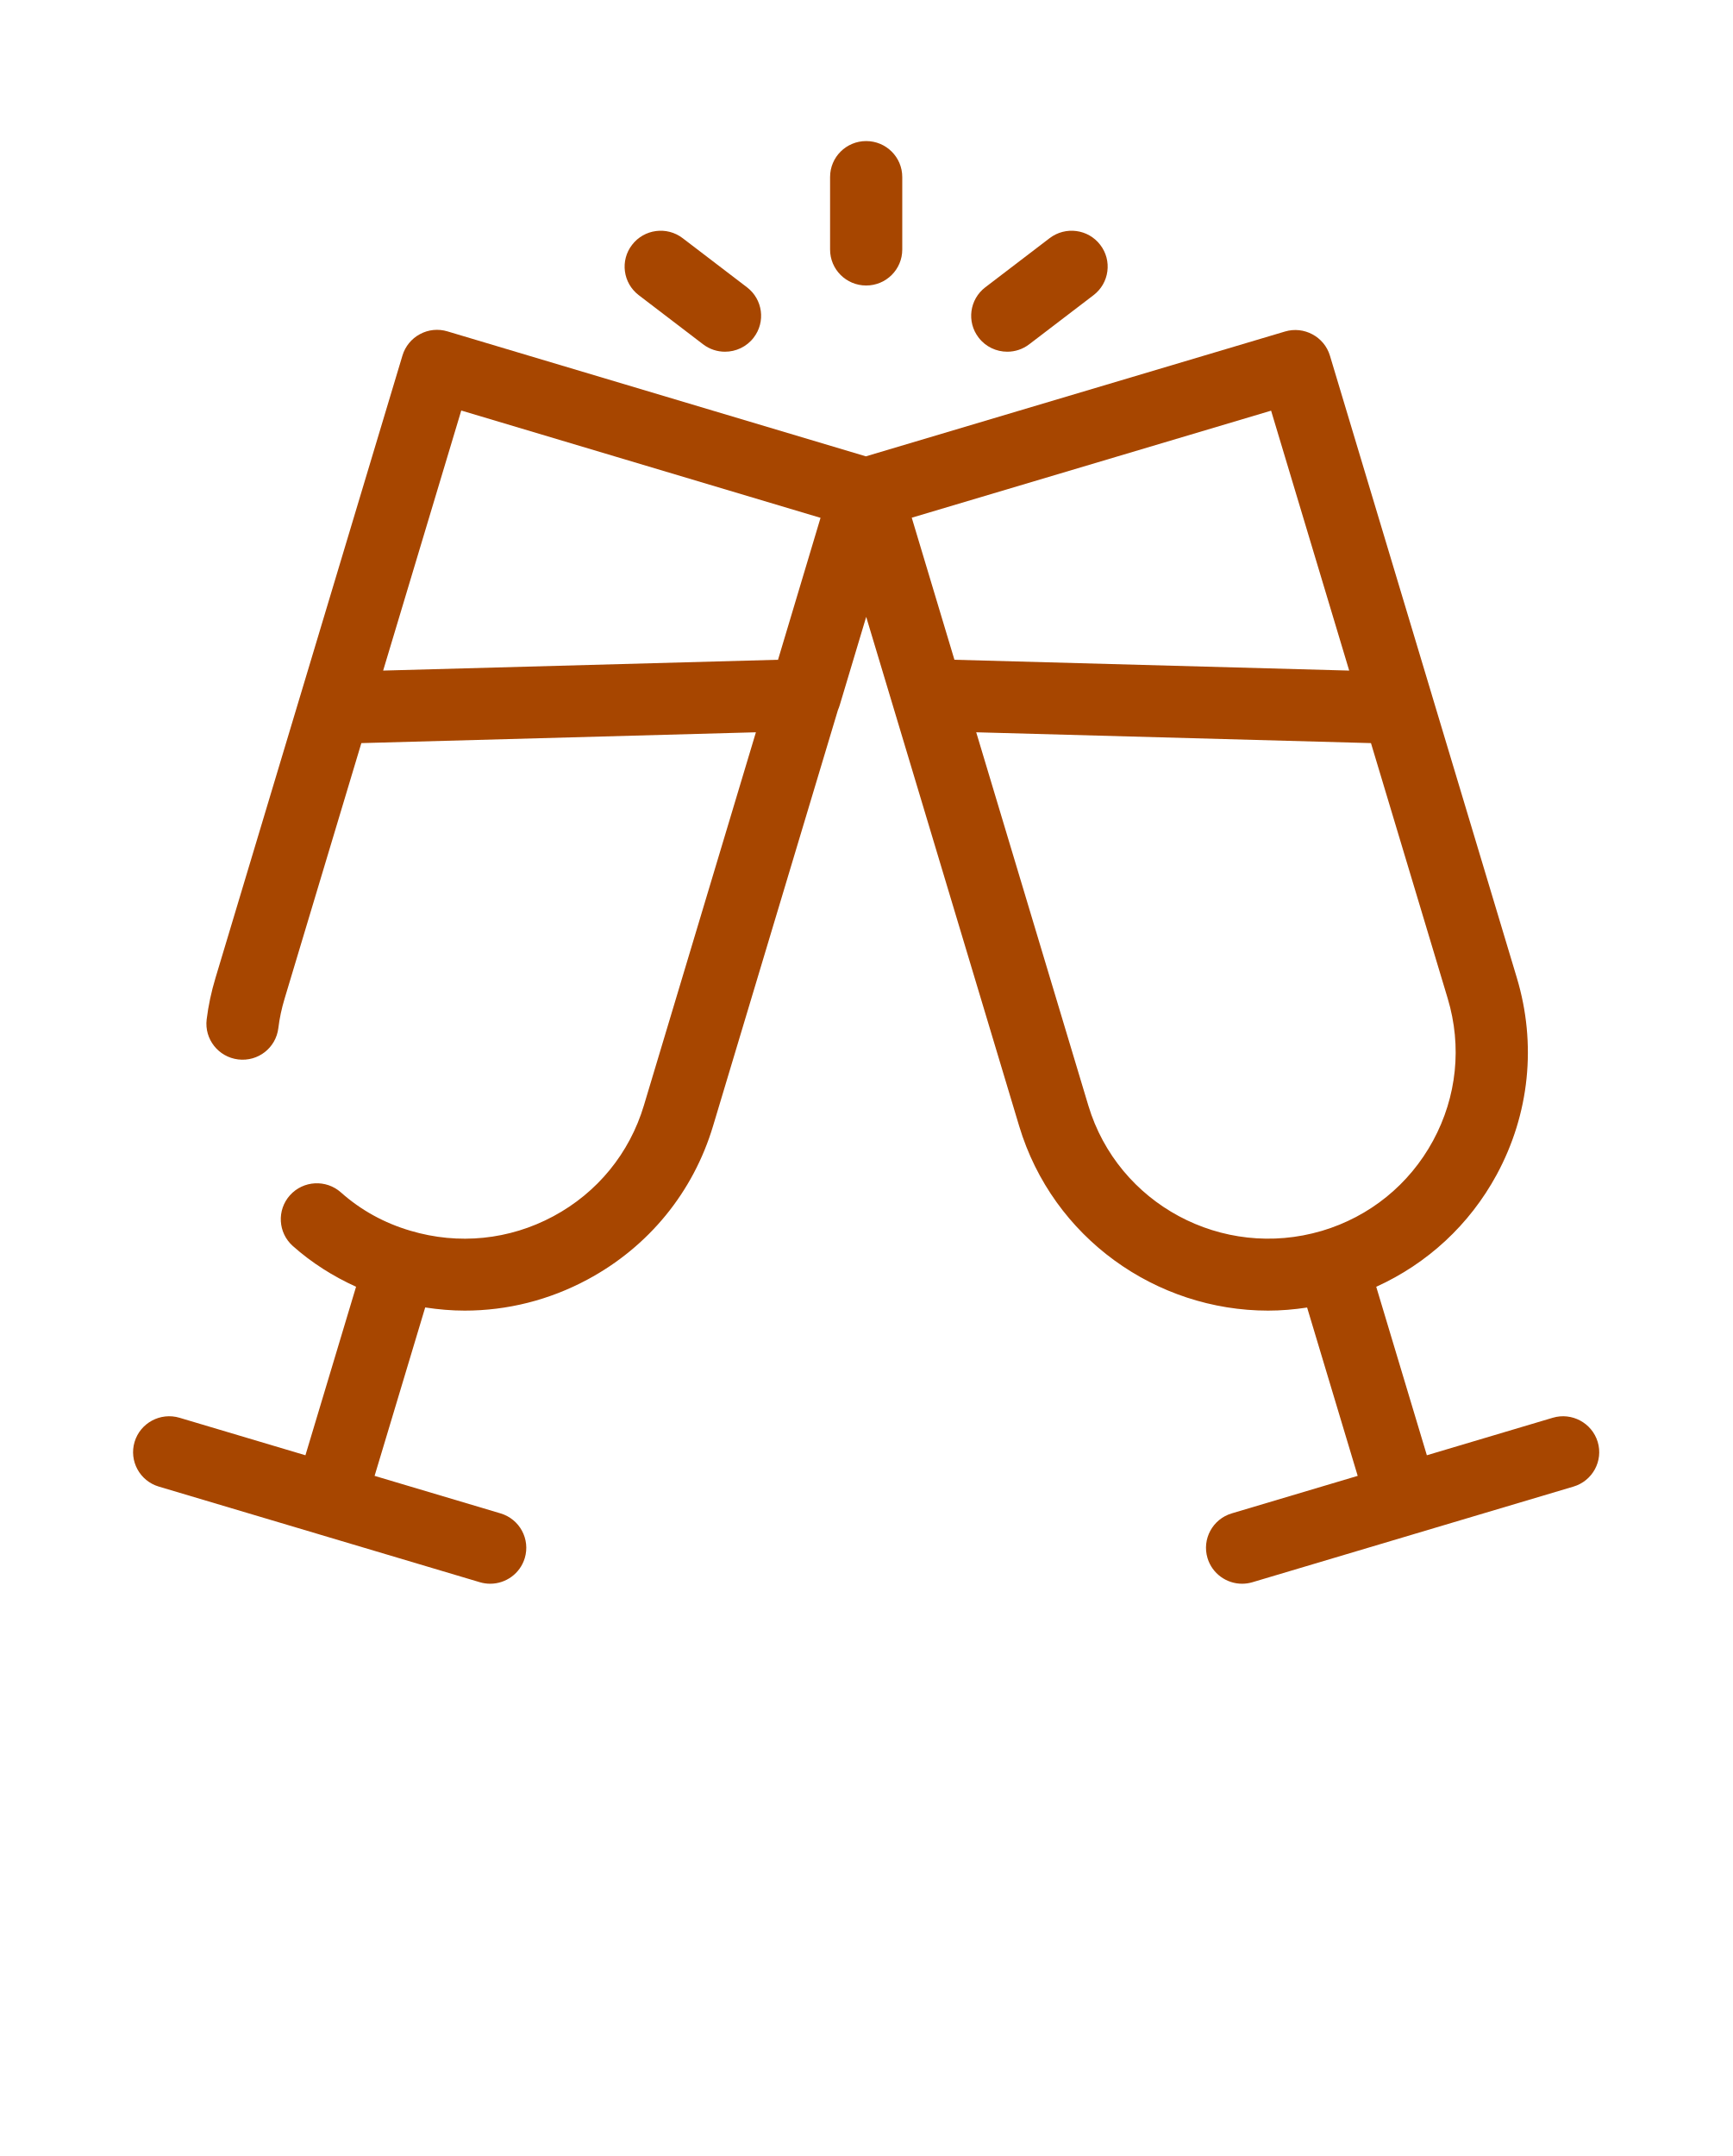
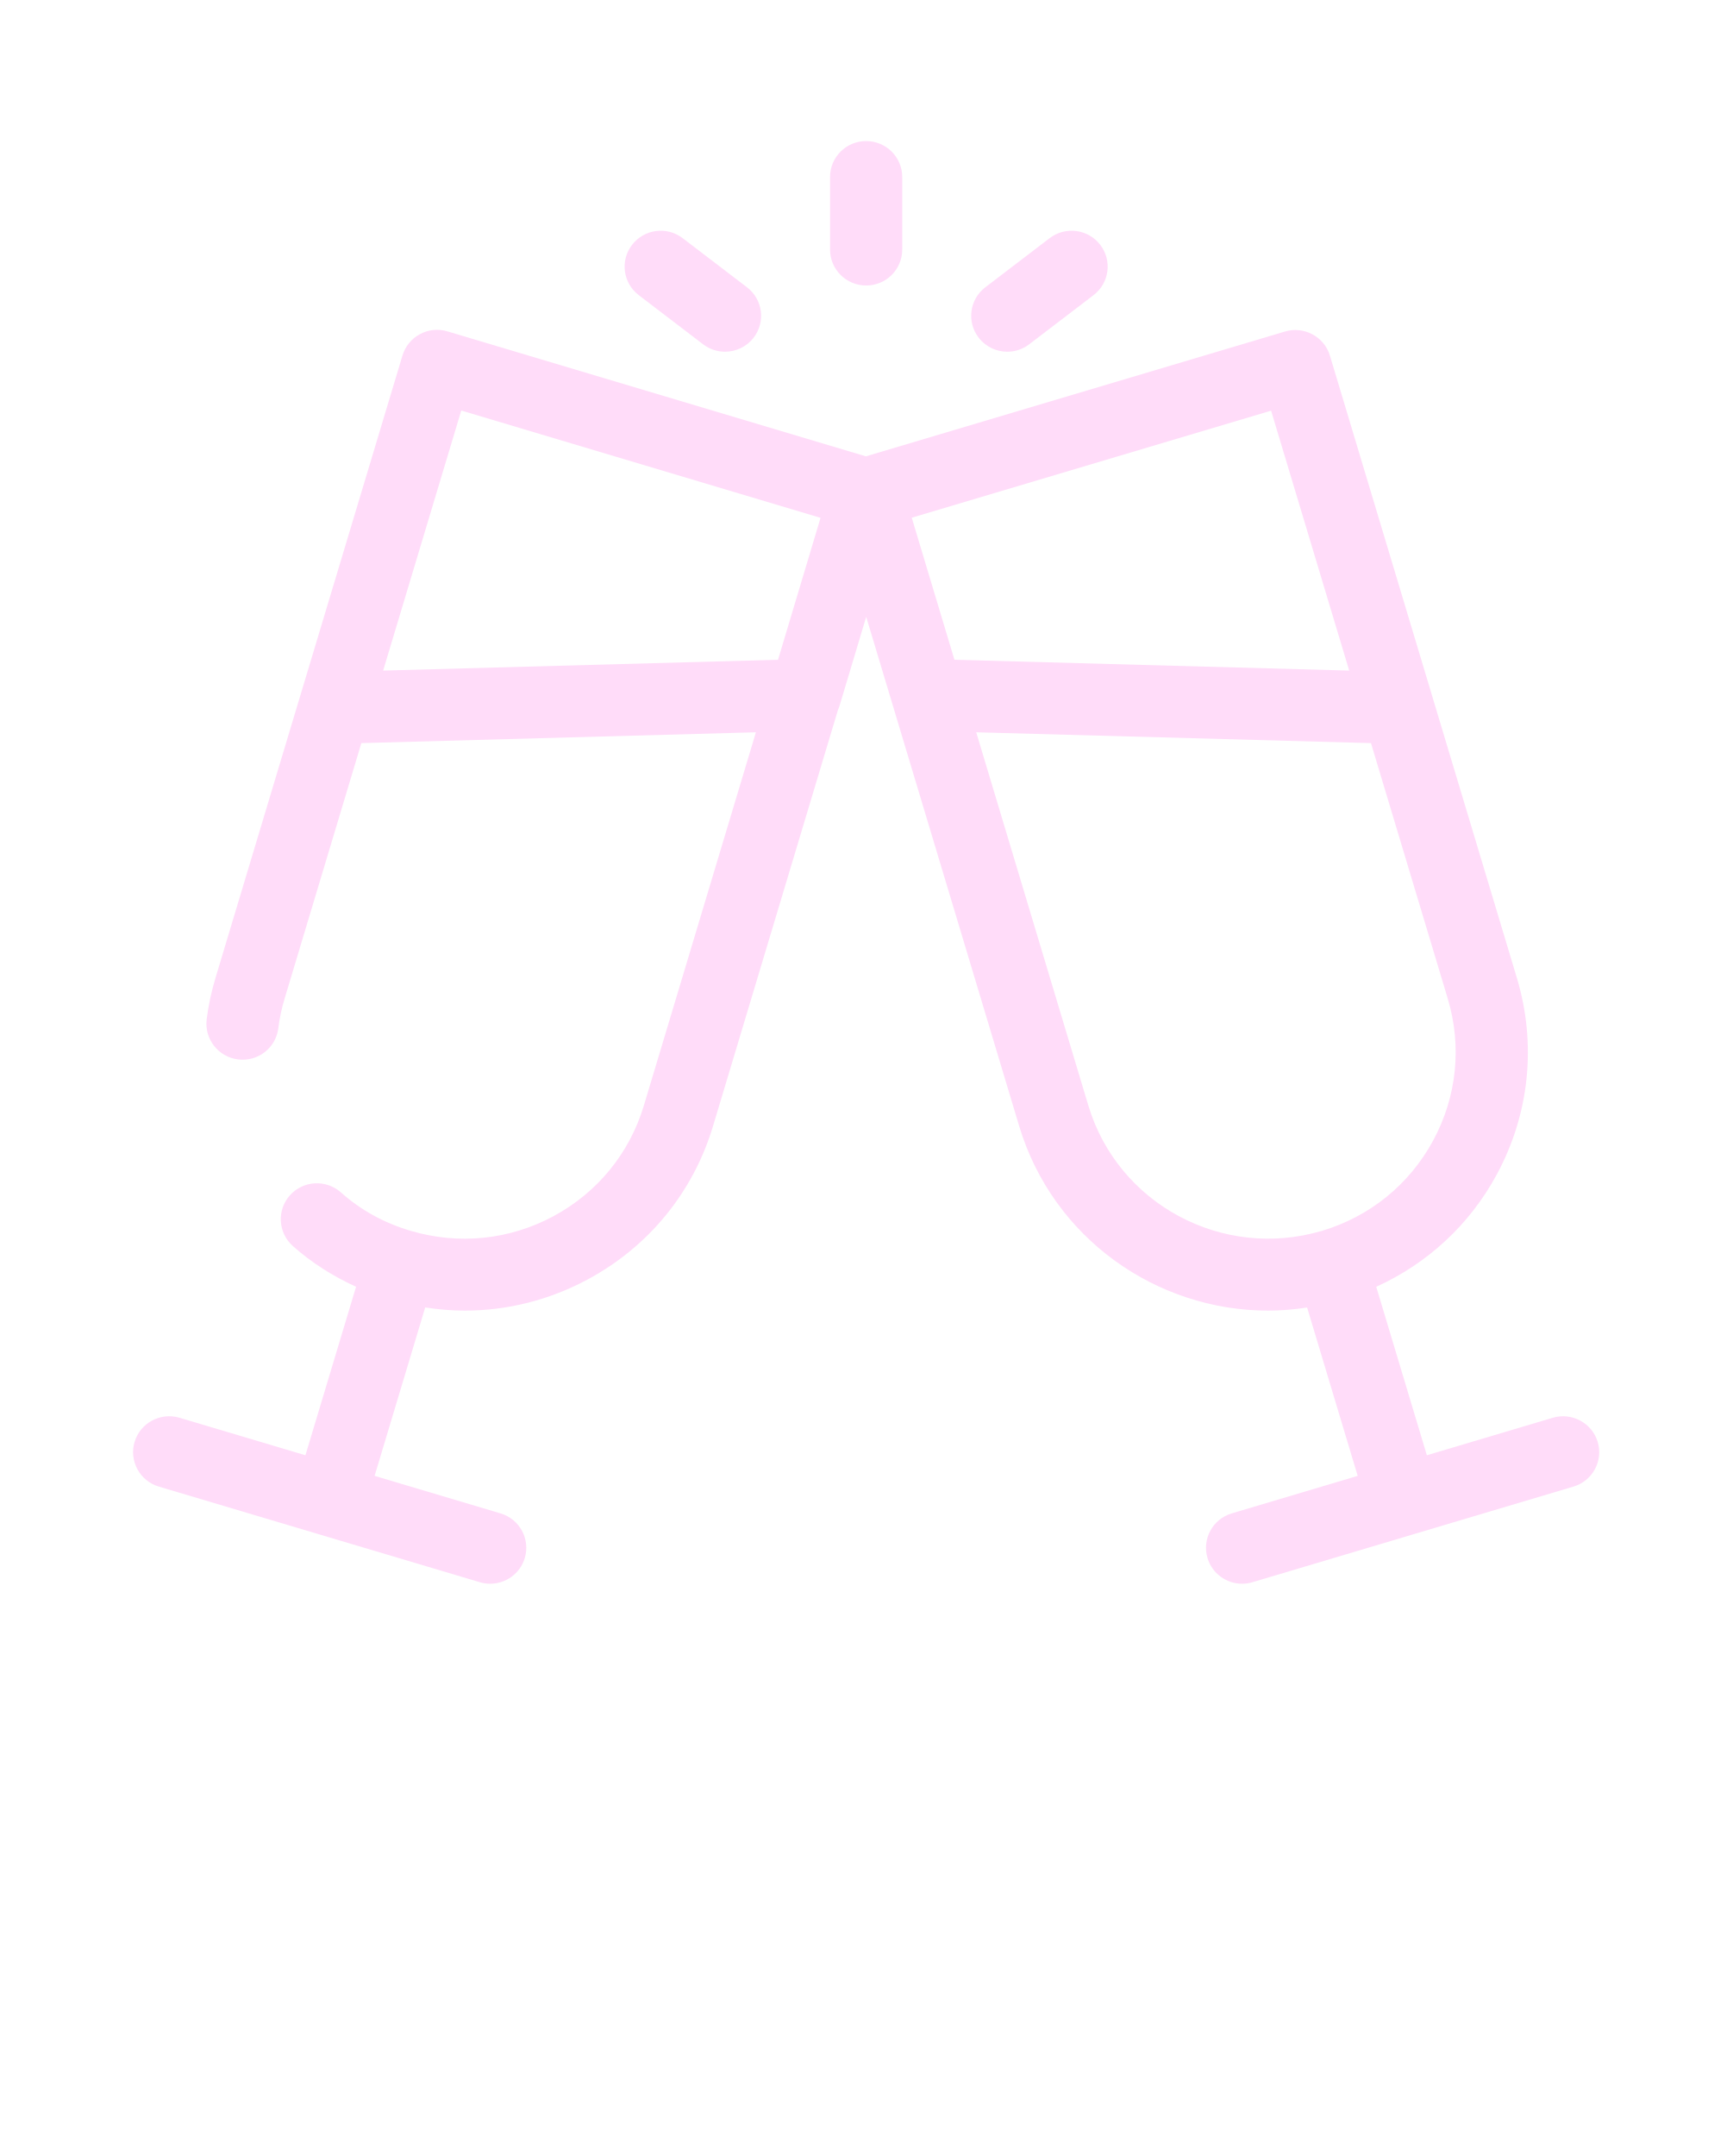
<svg xmlns="http://www.w3.org/2000/svg" width="131" height="163" viewBox="0 0 131 163" fill="none">
-   <path d="M12.011 112.391L24.135 116.001C24.139 116.003 24.142 116.006 24.146 116.007C24.151 116.009 24.157 116.008 24.162 116.01L36.289 119.621C36.547 119.698 36.811 119.735 37.069 119.735C38.245 119.735 39.33 118.974 39.684 117.796C40.116 116.36 39.295 114.845 37.85 114.416L28.327 111.58L32.154 98.847C33.149 99 34.147 99.087 35.143 99.087C38.354 99.087 41.534 98.293 44.436 96.733C49.052 94.255 52.421 90.135 53.922 85.129L63.37 53.667C63.42 53.553 63.466 53.437 63.5 53.317L65.503 46.637L77.072 85.137C79.617 93.603 87.444 99.087 95.901 99.087C96.877 99.087 97.861 99.003 98.846 98.853L102.671 111.58L93.148 114.416C91.703 114.845 90.882 116.36 91.314 117.796C91.669 118.973 92.754 119.735 93.929 119.735C94.187 119.735 94.451 119.698 94.71 119.621L106.836 116.01C106.841 116.008 106.847 116.009 106.852 116.007C106.856 116.006 106.859 116.003 106.863 116.001L118.987 112.391C120.432 111.962 121.253 110.447 120.821 109.012C120.386 107.574 118.856 106.759 117.425 107.186L107.901 110.022L104.073 97.285C107.94 95.529 111.123 92.603 113.177 88.817C115.669 84.219 116.21 78.934 114.707 73.931L108.296 52.598C108.285 52.567 108.281 52.535 108.269 52.505L100.571 26.888C100.139 25.45 98.604 24.636 97.175 25.063L65.478 34.501L33.834 25.052C33.141 24.843 32.392 24.917 31.755 25.264C31.118 25.604 30.644 26.185 30.436 26.875L22.739 52.491C22.72 52.538 22.712 52.588 22.695 52.636L16.299 73.923C15.982 74.971 15.756 76.029 15.628 77.072C15.447 78.56 16.513 79.913 18.011 80.097C19.522 80.279 20.868 79.216 21.049 77.725C21.137 76.992 21.297 76.242 21.526 75.486L27.326 56.181L57.163 55.363L48.692 83.575C47.608 87.188 45.177 90.165 41.846 91.953C38.514 93.743 34.679 94.131 31.038 93.048C29.058 92.467 27.288 91.491 25.78 90.149C24.66 89.154 22.933 89.244 21.926 90.366C20.924 91.486 21.02 93.202 22.144 94.202C23.579 95.478 25.188 96.494 26.926 97.282L23.097 110.022L13.573 107.186C12.136 106.759 10.609 107.574 10.178 109.011C9.746 110.447 10.567 111.962 12.011 112.391ZM108.372 86.238C106.573 89.554 103.585 91.979 99.956 93.059C99.955 93.059 99.954 93.059 99.952 93.059C99.953 93.059 99.952 93.059 99.952 93.059C92.443 95.277 84.542 91.034 82.301 83.58L73.823 55.363L103.675 56.181L109.478 75.488C110.565 79.102 110.171 82.919 108.372 86.238ZM96.122 31.048L102.028 50.698L72.175 49.88L68.948 39.14L96.122 31.048ZM34.881 31.037L62.05 39.15L58.835 49.88L28.974 50.698L34.881 31.037Z" fill="#A74600" />
-   <path d="M47.8 18.508C46.88 19.696 47.107 21.402 48.303 22.315L53.167 26.029C53.663 26.408 54.247 26.591 54.825 26.591C55.646 26.591 56.456 26.225 56.992 25.527C57.911 24.339 57.685 22.633 56.488 21.72L51.624 18.006C50.428 17.091 48.714 17.319 47.8 18.508Z" fill="#A74600" />
-   <path d="M79.374 18.006L74.51 21.72C73.314 22.633 73.087 24.339 74.007 25.527C74.542 26.225 75.353 26.591 76.173 26.591C76.752 26.591 77.335 26.408 77.831 26.029L82.695 22.315C83.892 21.402 84.118 19.696 83.199 18.508C82.287 17.319 80.576 17.091 79.374 18.006Z" fill="#A74600" />
-   <path d="M62.772 13.382V18.868C62.772 20.37 63.992 21.585 65.501 21.585C67.009 21.585 68.23 20.37 68.23 18.868V13.382C68.23 11.88 67.009 10.665 65.501 10.665C63.992 10.665 62.772 11.88 62.772 13.382Z" fill="#A74600" />
+   <path d="M12.011 112.391L24.135 116.001C24.139 116.003 24.142 116.006 24.146 116.007C24.151 116.009 24.157 116.008 24.162 116.01L36.289 119.621C36.547 119.698 36.811 119.735 37.069 119.735C38.245 119.735 39.33 118.974 39.684 117.796C40.116 116.36 39.295 114.845 37.85 114.416L28.327 111.58L32.154 98.847C33.149 99 34.147 99.087 35.143 99.087C38.354 99.087 41.534 98.293 44.436 96.733C49.052 94.255 52.421 90.135 53.922 85.129L63.37 53.667C63.42 53.553 63.466 53.437 63.5 53.317L65.503 46.637L77.072 85.137C79.617 93.603 87.444 99.087 95.901 99.087C96.877 99.087 97.861 99.003 98.846 98.853L102.671 111.58L93.148 114.416C91.703 114.845 90.882 116.36 91.314 117.796C91.669 118.973 92.754 119.735 93.929 119.735C94.187 119.735 94.451 119.698 94.71 119.621L106.836 116.01C106.841 116.008 106.847 116.009 106.852 116.007C106.856 116.006 106.859 116.003 106.863 116.001L118.987 112.391C120.432 111.962 121.253 110.447 120.821 109.012C120.386 107.574 118.856 106.759 117.425 107.186L107.901 110.022L104.073 97.285C107.94 95.529 111.123 92.603 113.177 88.817C115.669 84.219 116.21 78.934 114.707 73.931L108.296 52.598C108.285 52.567 108.281 52.535 108.269 52.505L100.571 26.888C100.139 25.45 98.604 24.636 97.175 25.063L65.478 34.501L33.834 25.052C33.141 24.843 32.392 24.917 31.755 25.264C31.118 25.604 30.644 26.185 30.436 26.875L22.739 52.491C22.72 52.538 22.712 52.588 22.695 52.636L16.299 73.923C15.982 74.971 15.756 76.029 15.628 77.072C15.447 78.56 16.513 79.913 18.011 80.097C19.522 80.279 20.868 79.216 21.049 77.725C21.137 76.993 21.297 76.242 21.526 75.486L27.326 56.181L57.163 55.363L48.692 83.575C47.608 87.188 45.177 90.165 41.846 91.953C38.514 93.743 34.679 94.131 31.038 93.048C29.058 92.467 27.288 91.491 25.78 90.149C24.66 89.154 22.933 89.244 21.926 90.366C20.924 91.486 21.02 93.202 22.144 94.202C23.579 95.478 25.188 96.494 26.926 97.282L23.097 110.022L13.573 107.186C12.136 106.759 10.609 107.574 10.178 109.011C9.746 110.447 10.567 111.962 12.011 112.391ZM108.372 86.238C106.573 89.554 103.585 91.979 99.956 93.059C99.955 93.059 99.954 93.059 99.952 93.059C99.952 93.059 99.953 93.059 99.952 93.059C92.443 95.277 84.542 91.034 82.301 83.58L73.823 55.363L103.675 56.181L109.478 75.488C110.565 79.102 110.171 82.919 108.372 86.238ZM96.122 31.048L102.028 50.698L72.175 49.88L68.948 39.14L96.122 31.048ZM34.881 31.037L62.05 39.15L58.835 49.88L28.974 50.698L34.881 31.037Z" fill="#FFDCF9" />
+   <path d="M47.8 18.507C46.88 19.696 47.107 21.401 48.303 22.314L53.167 26.028C53.663 26.408 54.247 26.591 54.825 26.591C55.646 26.591 56.456 26.225 56.992 25.527C57.911 24.338 57.685 22.633 56.488 21.72L51.624 18.006C50.428 17.09 48.714 17.319 47.8 18.507Z" fill="#FFDCF9" />
+   <path d="M79.374 18.006L74.51 21.72C73.314 22.633 73.087 24.338 74.007 25.527C74.542 26.225 75.353 26.591 76.173 26.591C76.752 26.591 77.335 26.408 77.831 26.028L82.695 22.314C83.892 21.401 84.118 19.696 83.199 18.507C82.287 17.319 80.576 17.09 79.374 18.006Z" fill="#FFDCF9" />
+   <path d="M62.77 13.382V18.868C62.77 20.37 63.99 21.585 65.499 21.585C67.007 21.585 68.228 20.37 68.228 18.868V13.382C68.228 11.88 67.007 10.665 65.499 10.665C63.99 10.665 62.77 11.88 62.77 13.382Z" fill="#FFDCF9" />
</svg>
